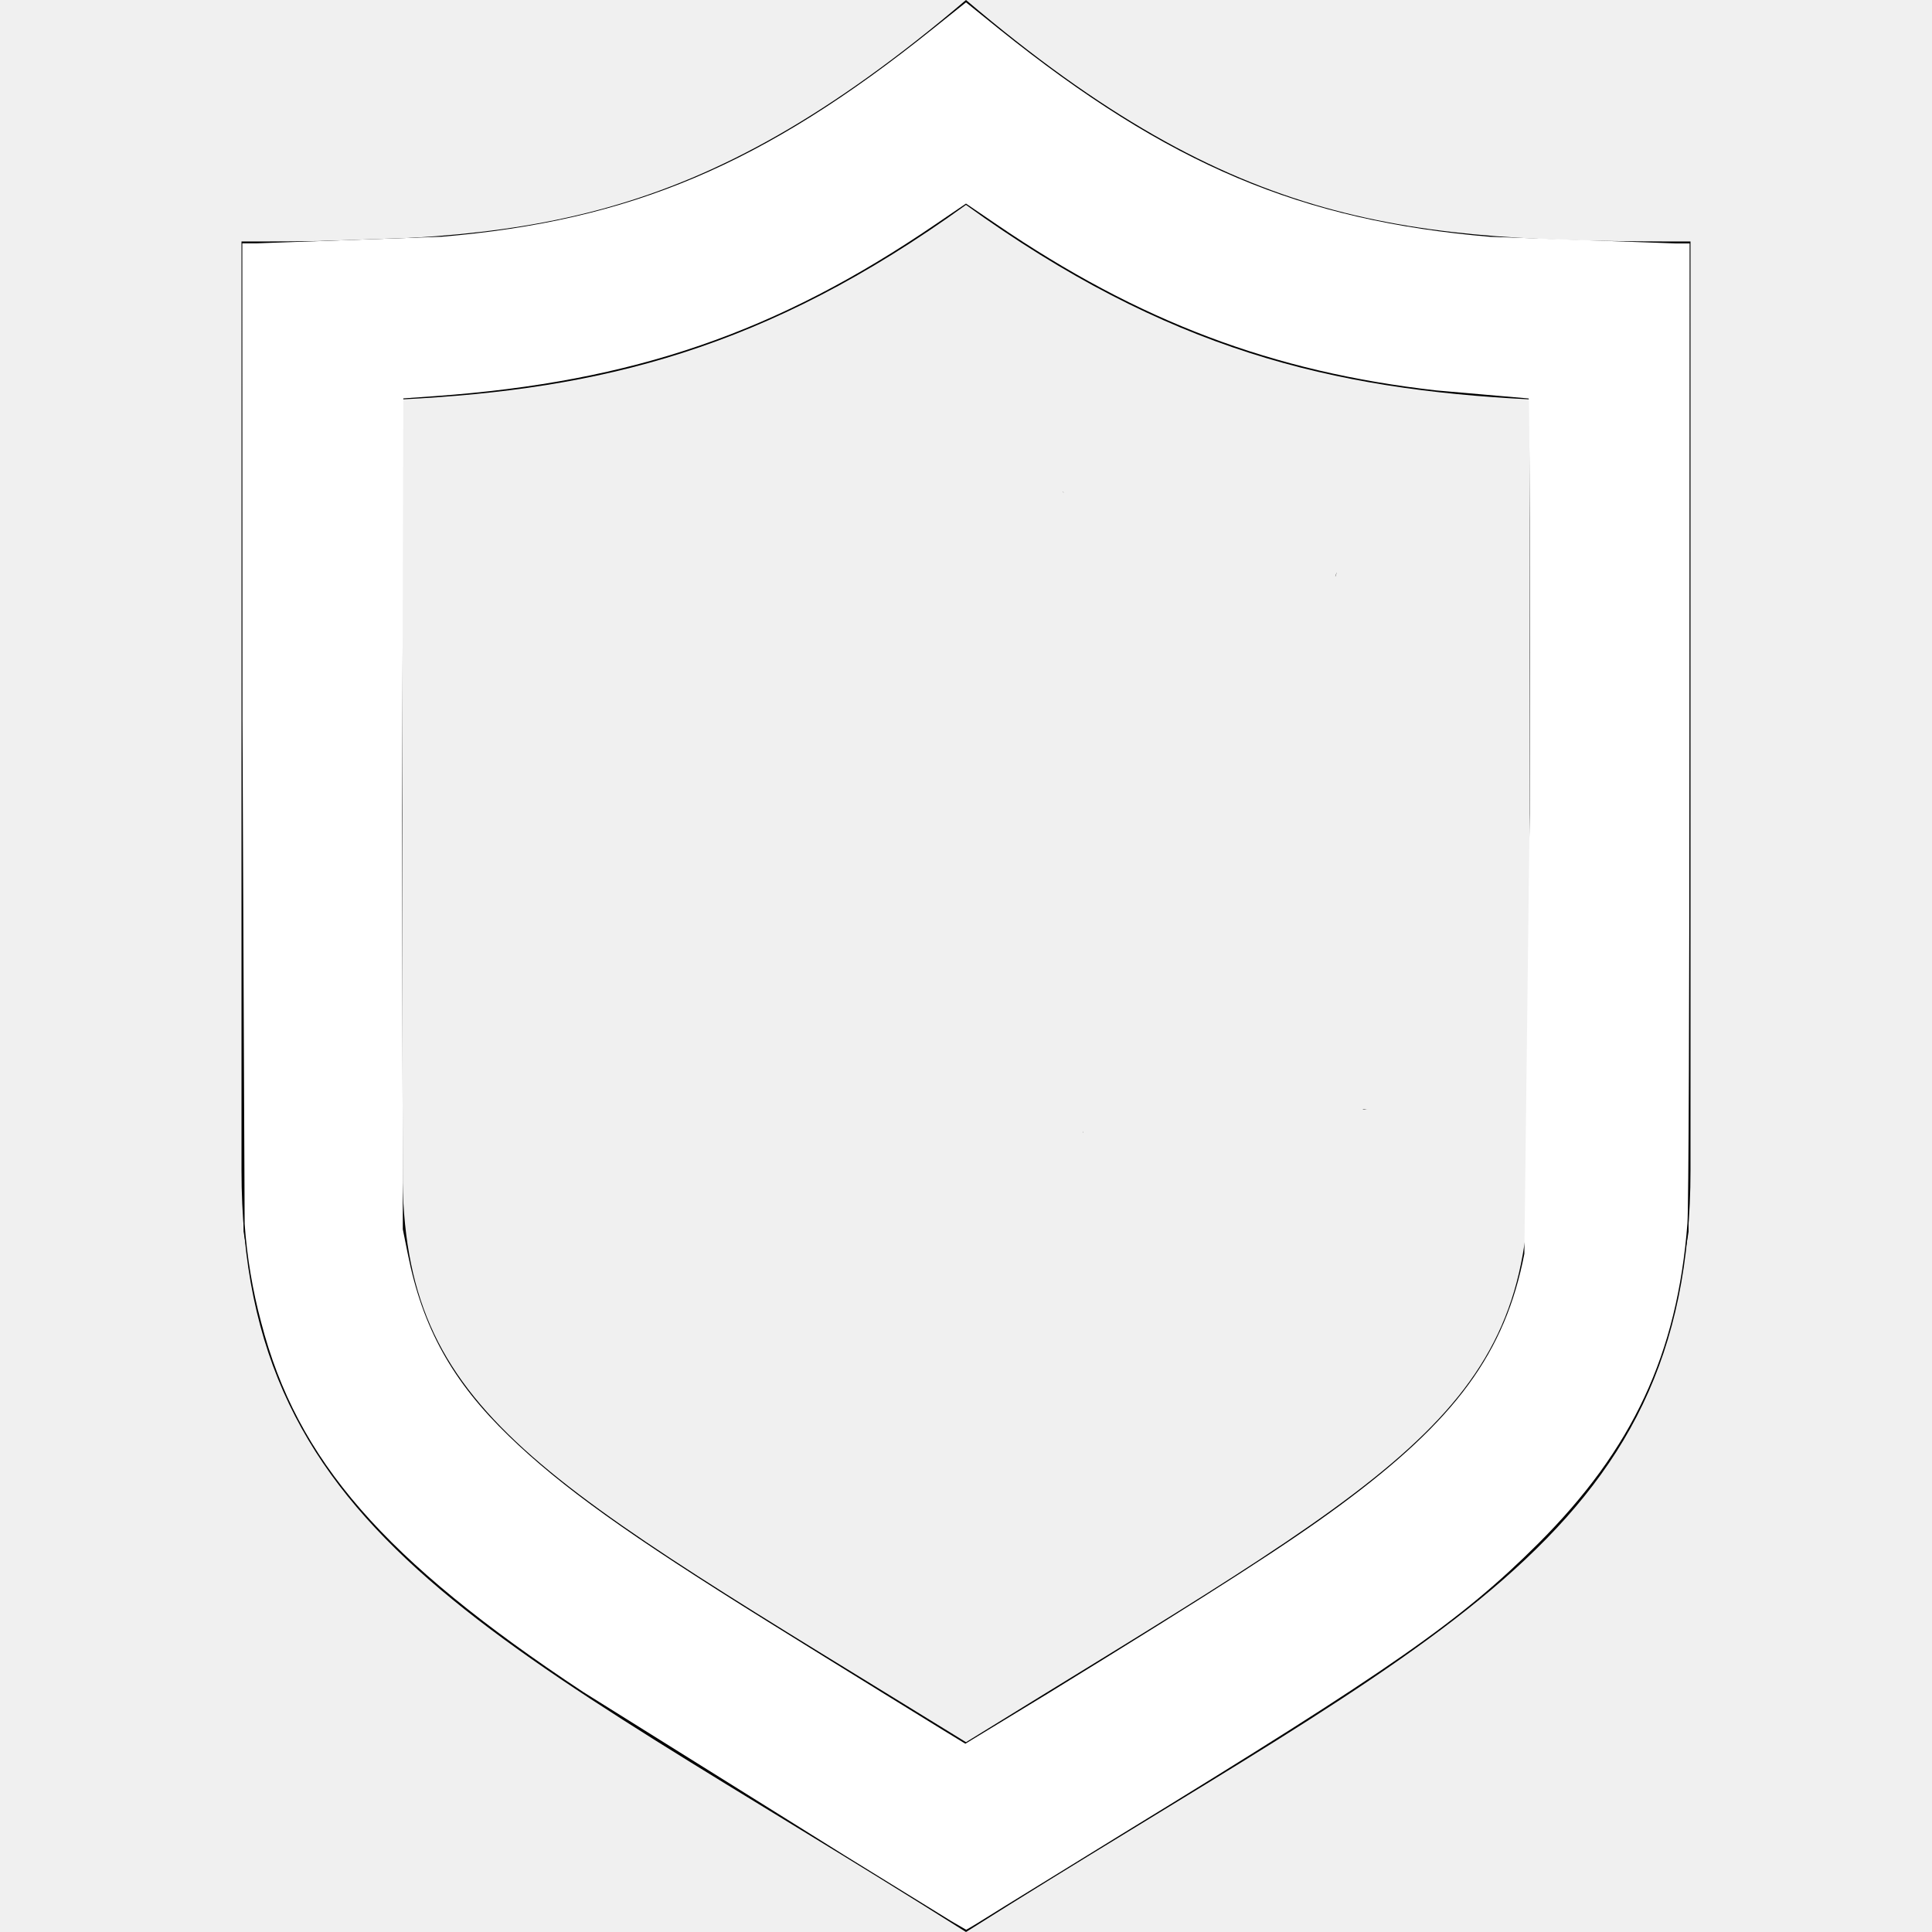
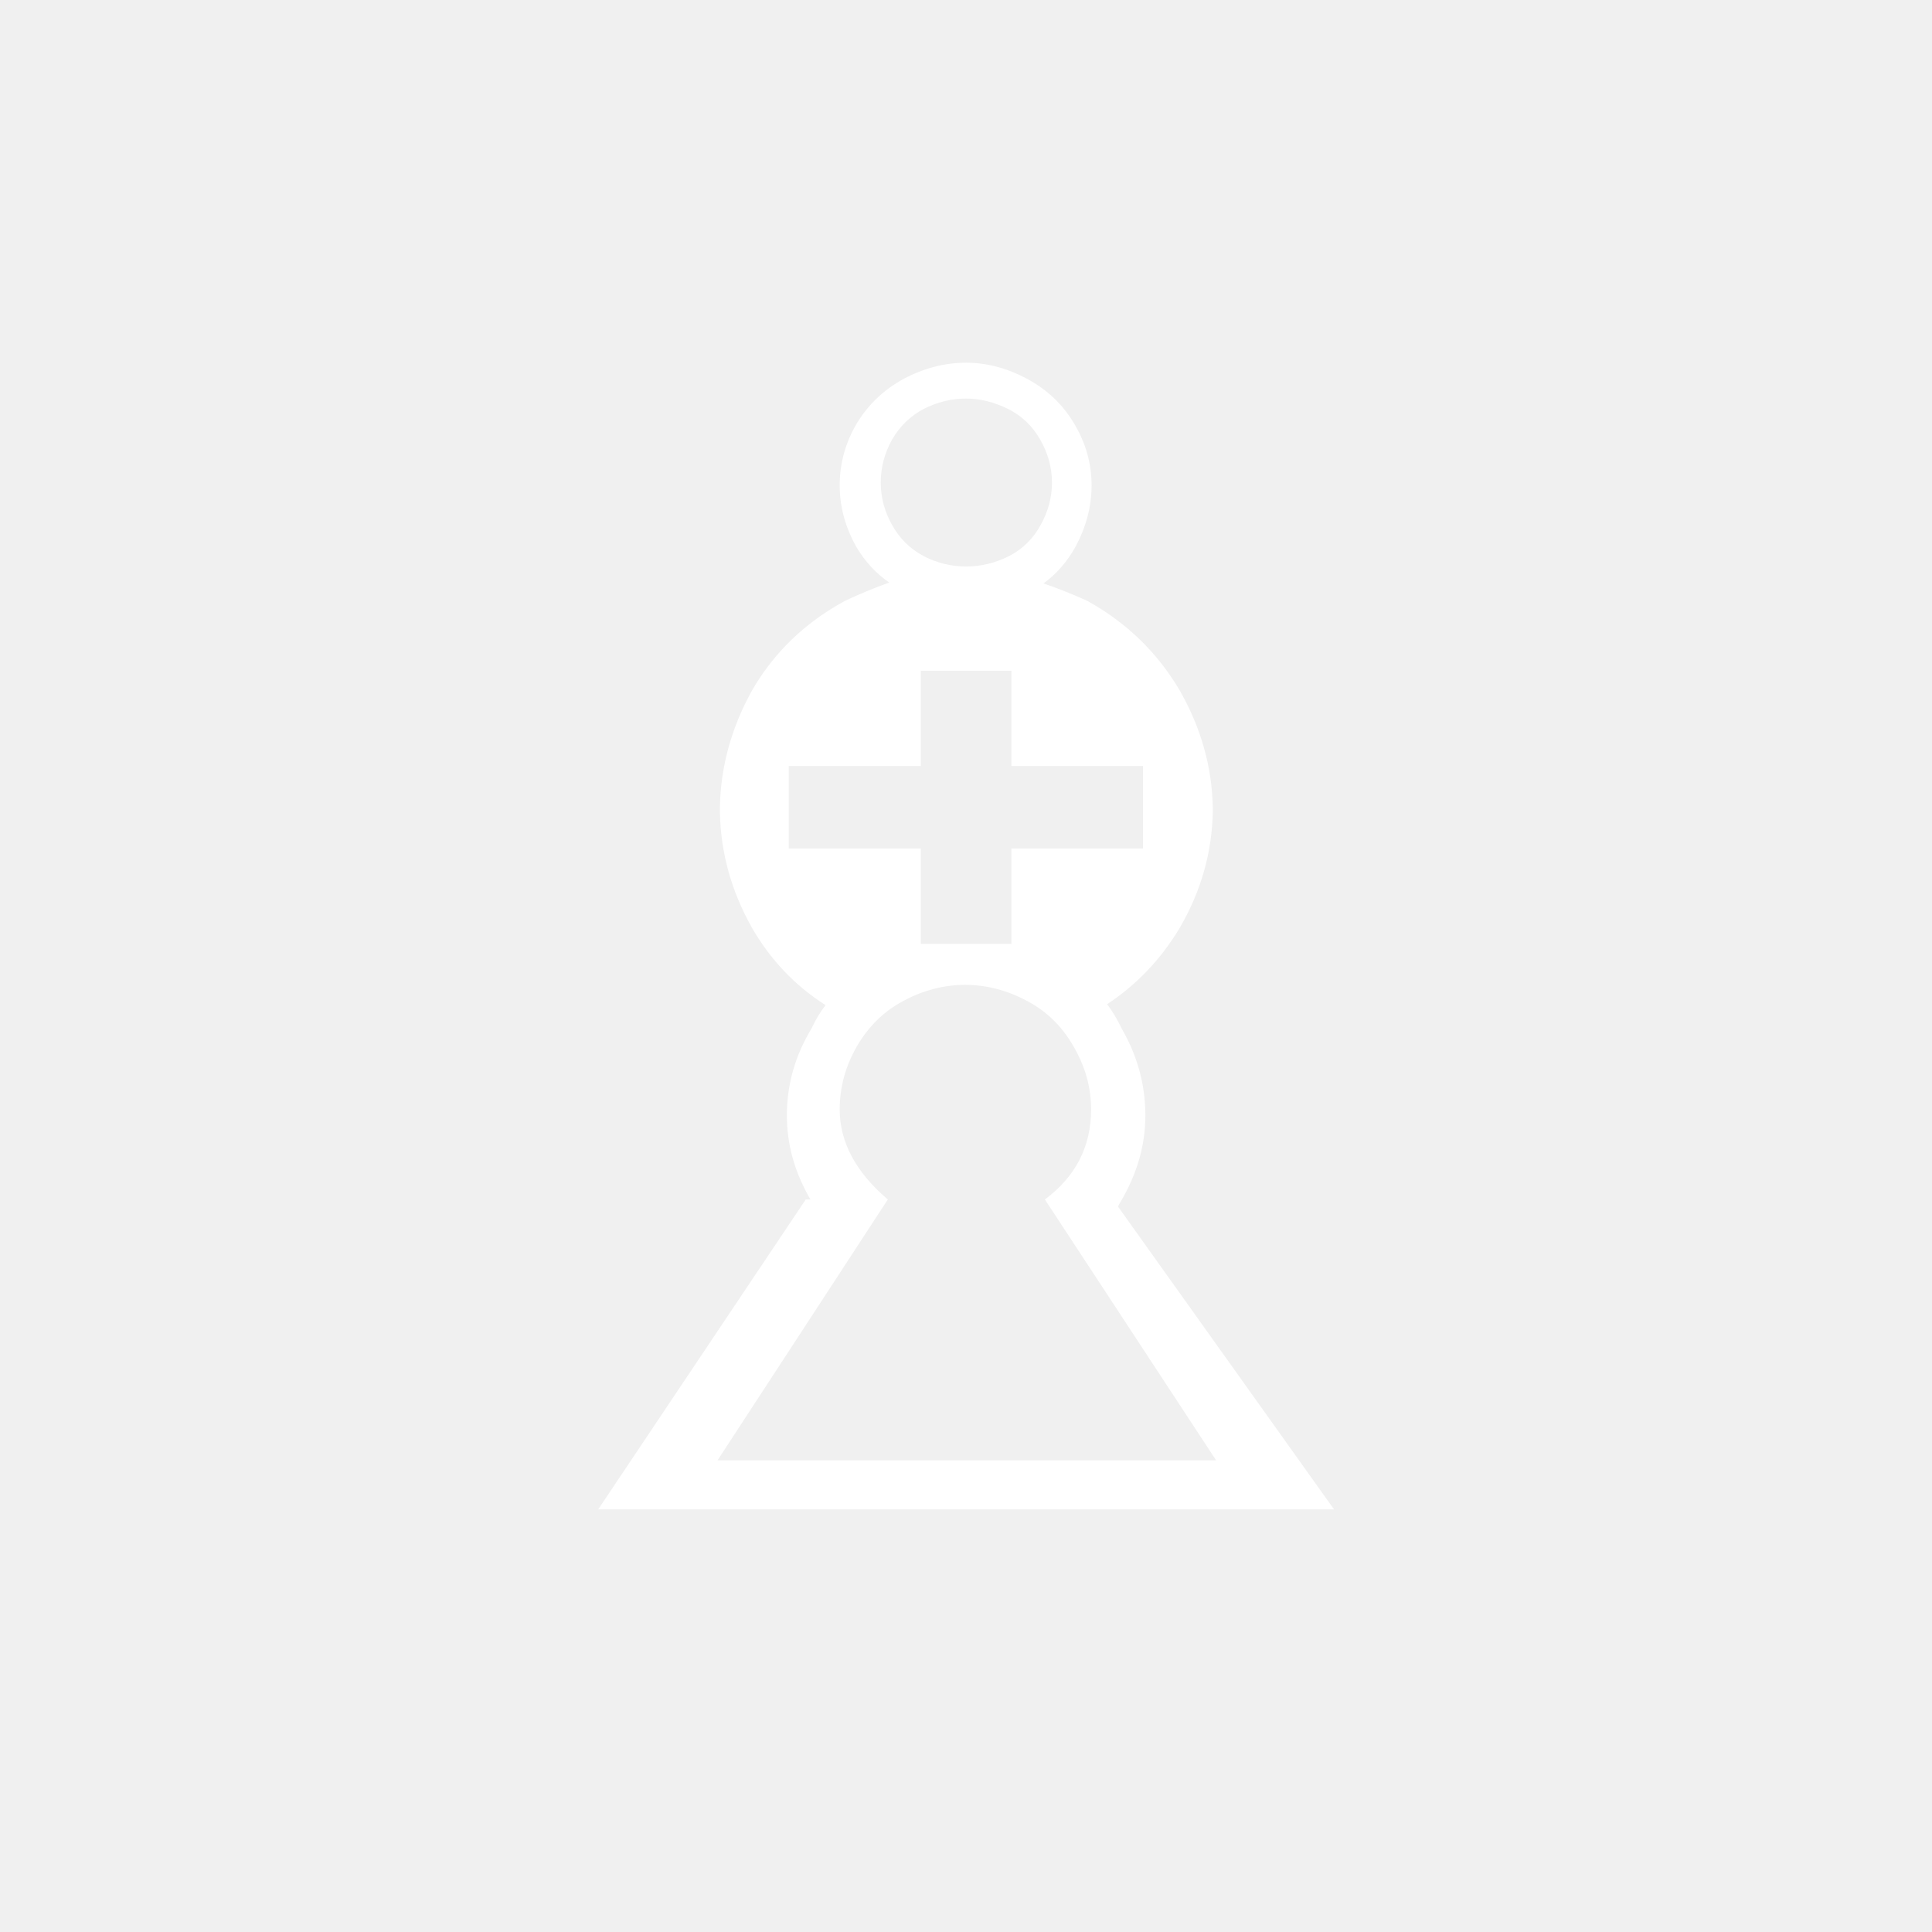
- <svg xmlns="http://www.w3.org/2000/svg" viewBox="0 0 24 24">
-   <path d="M12 0C8.629 2.866 6.516 3 3 3v11.535c0 4.603 3.203 5.804 9 9.465 5.797-3.661 9-4.862 9-9.465V3c-3.516 0-5.629-.134-9-3zm0 2.545c2.5 1.805 4.554 2.292 7 2.416v9.574c0 3.042-1.687 3.826-7 7.107-5.31-3.277-7-4.065-7-7.107V4.961c2.446-.124 4.5-.611 7-2.416zm1.197 3.563c.006.004.012.008.018.012-.002-.005-.011-.01-.018-.012zm3.408 1.006c.005-.016-.013.029-.018.045h.002c.003-.005 0 .007.016-.045zm.32 6.662c.016.007.04.009.064.01-.019 0-.048-.013-.064-.01zm-3.471.273c-.001.008-.001.016-.002.023h.002c0-.007 0-.017 0-.023z" />
-   <use href="#B" fill="#ececec" fill-opacity=".003" />
-   <g fill="#333">
-     <use href="#B" fill-opacity=".003" />
-     <use href="#B" fill-opacity=".003" />
-   </g>
-   <use href="#B" />
-   <path d="M12 .029l-.42.336C9.484 2.046 7.835 2.743 5.484 2.941l-2.303.082H3.01l.002 5.918.027 6.262a6.47 6.47 0 0 0 .205 1.223c.445 1.715 1.522 2.952 4 4.592l3.25 2.031 1.32.814.188.109c.008 0 .224-.132.48-.293l1.455-.896c3.356-2.053 4.21-2.65 5.17-3.607 1.176-1.174 1.729-2.358 1.855-3.98.015-.198.025-2.769.025-6.254l.002-5.918h-.172l-2.303-.082c-2.355-.2-4.001-.896-6.096-2.576zm0 2.5l.379.258c1.773 1.208 3.432 1.834 5.463 2.063l1.148.1c.012 0 .017 2.321.012 5.16l-.066 5.465c-.239 1.229-.851 2.063-2.289 3.125-.645.476-1.509 1.033-3.637 2.342l-1.018.619c-.012-.004-1.68-1.034-2.453-1.516-1.735-1.08-2.562-1.672-3.213-2.301-.709-.685-1.076-1.347-1.26-2.266l-.062-.307-.008-5.162.014-5.16c.012 0 .195-.014.406-.029 2.451-.177 4.234-.79 6.205-2.133z" fill="#fff" />
-   <defs>
-     <path id="B" d="M12 .029l-.436.35C9.5 2.039 7.83 2.742 5.484 2.941l-2.303.082H3.01l.008 6.139.008 6.137.063.385c.349 2.163 1.377 3.49 4.115 5.307l2.818 1.766 1.566.965.428.24c.017-.006.265-.156.551-.334l1.729-1.064c2.957-1.813 3.819-2.414 4.738-3.303 1.092-1.057 1.639-2.097 1.879-3.576l.063-.385.008-6.135.008-6.133-.68-.018c-1.866-.045-2.679-.126-3.615-.361-1.446-.363-2.726-1.046-4.252-2.268zm0 2.498l.295.203c1.501 1.034 2.926 1.654 4.502 1.957.657.126.997.168 2.002.248l.213.018-.01 5.16-.008 5.158-.061.313c-.294 1.522-1.139 2.444-3.771 4.119l-1.904 1.186-1.264.771c-.029-.008-2.778-1.715-3.285-2.039-2.513-1.607-3.342-2.524-3.643-4.033l-.062-.316-.008-5.158-.008-5.158.186-.018.42-.031a18.13 18.13 0 0 0 1.416-.178c1.684-.311 3.095-.906 4.611-1.943z" />
-   </defs>
+ <svg xmlns="http://www.w3.org/2000/svg" viewBox="0 0 64 64">
+   <text x="32" y="50" text-anchor="middle" font-size="52" fill="#ffffff" font-family="Segoe UI Symbol, DejaVu Sans, Apple Symbols, sans-serif">♗</text>
</svg>
